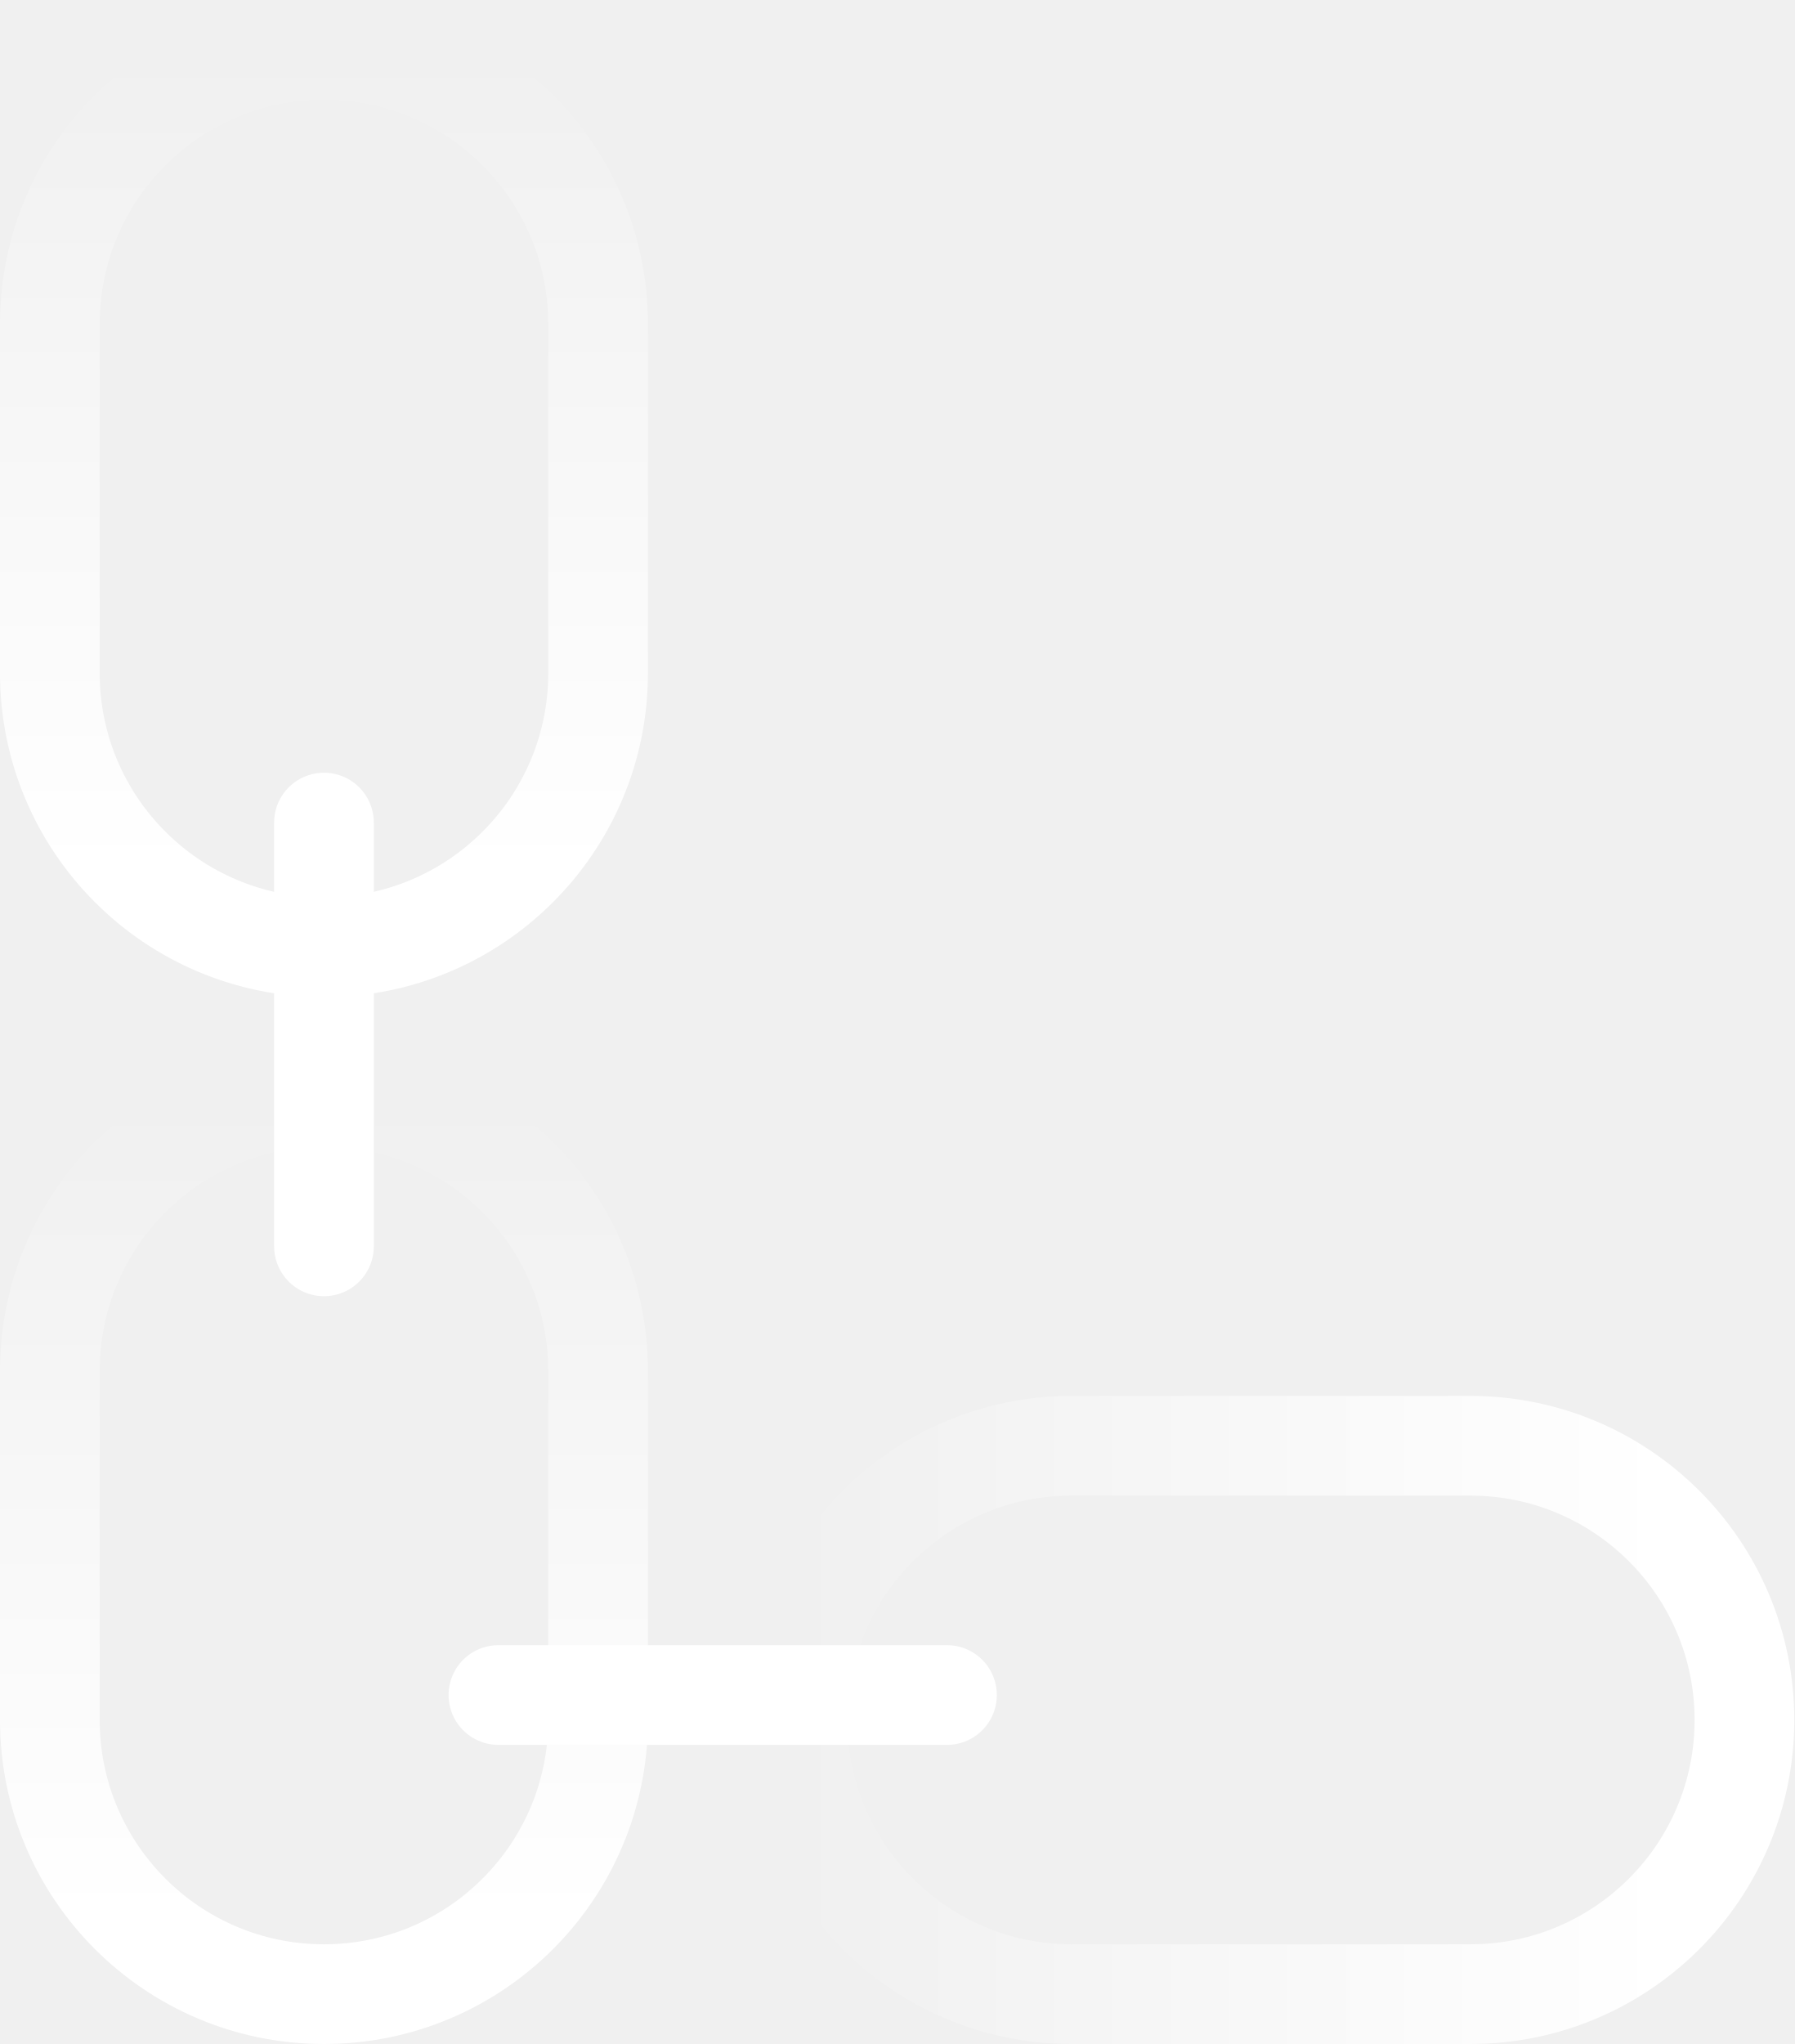
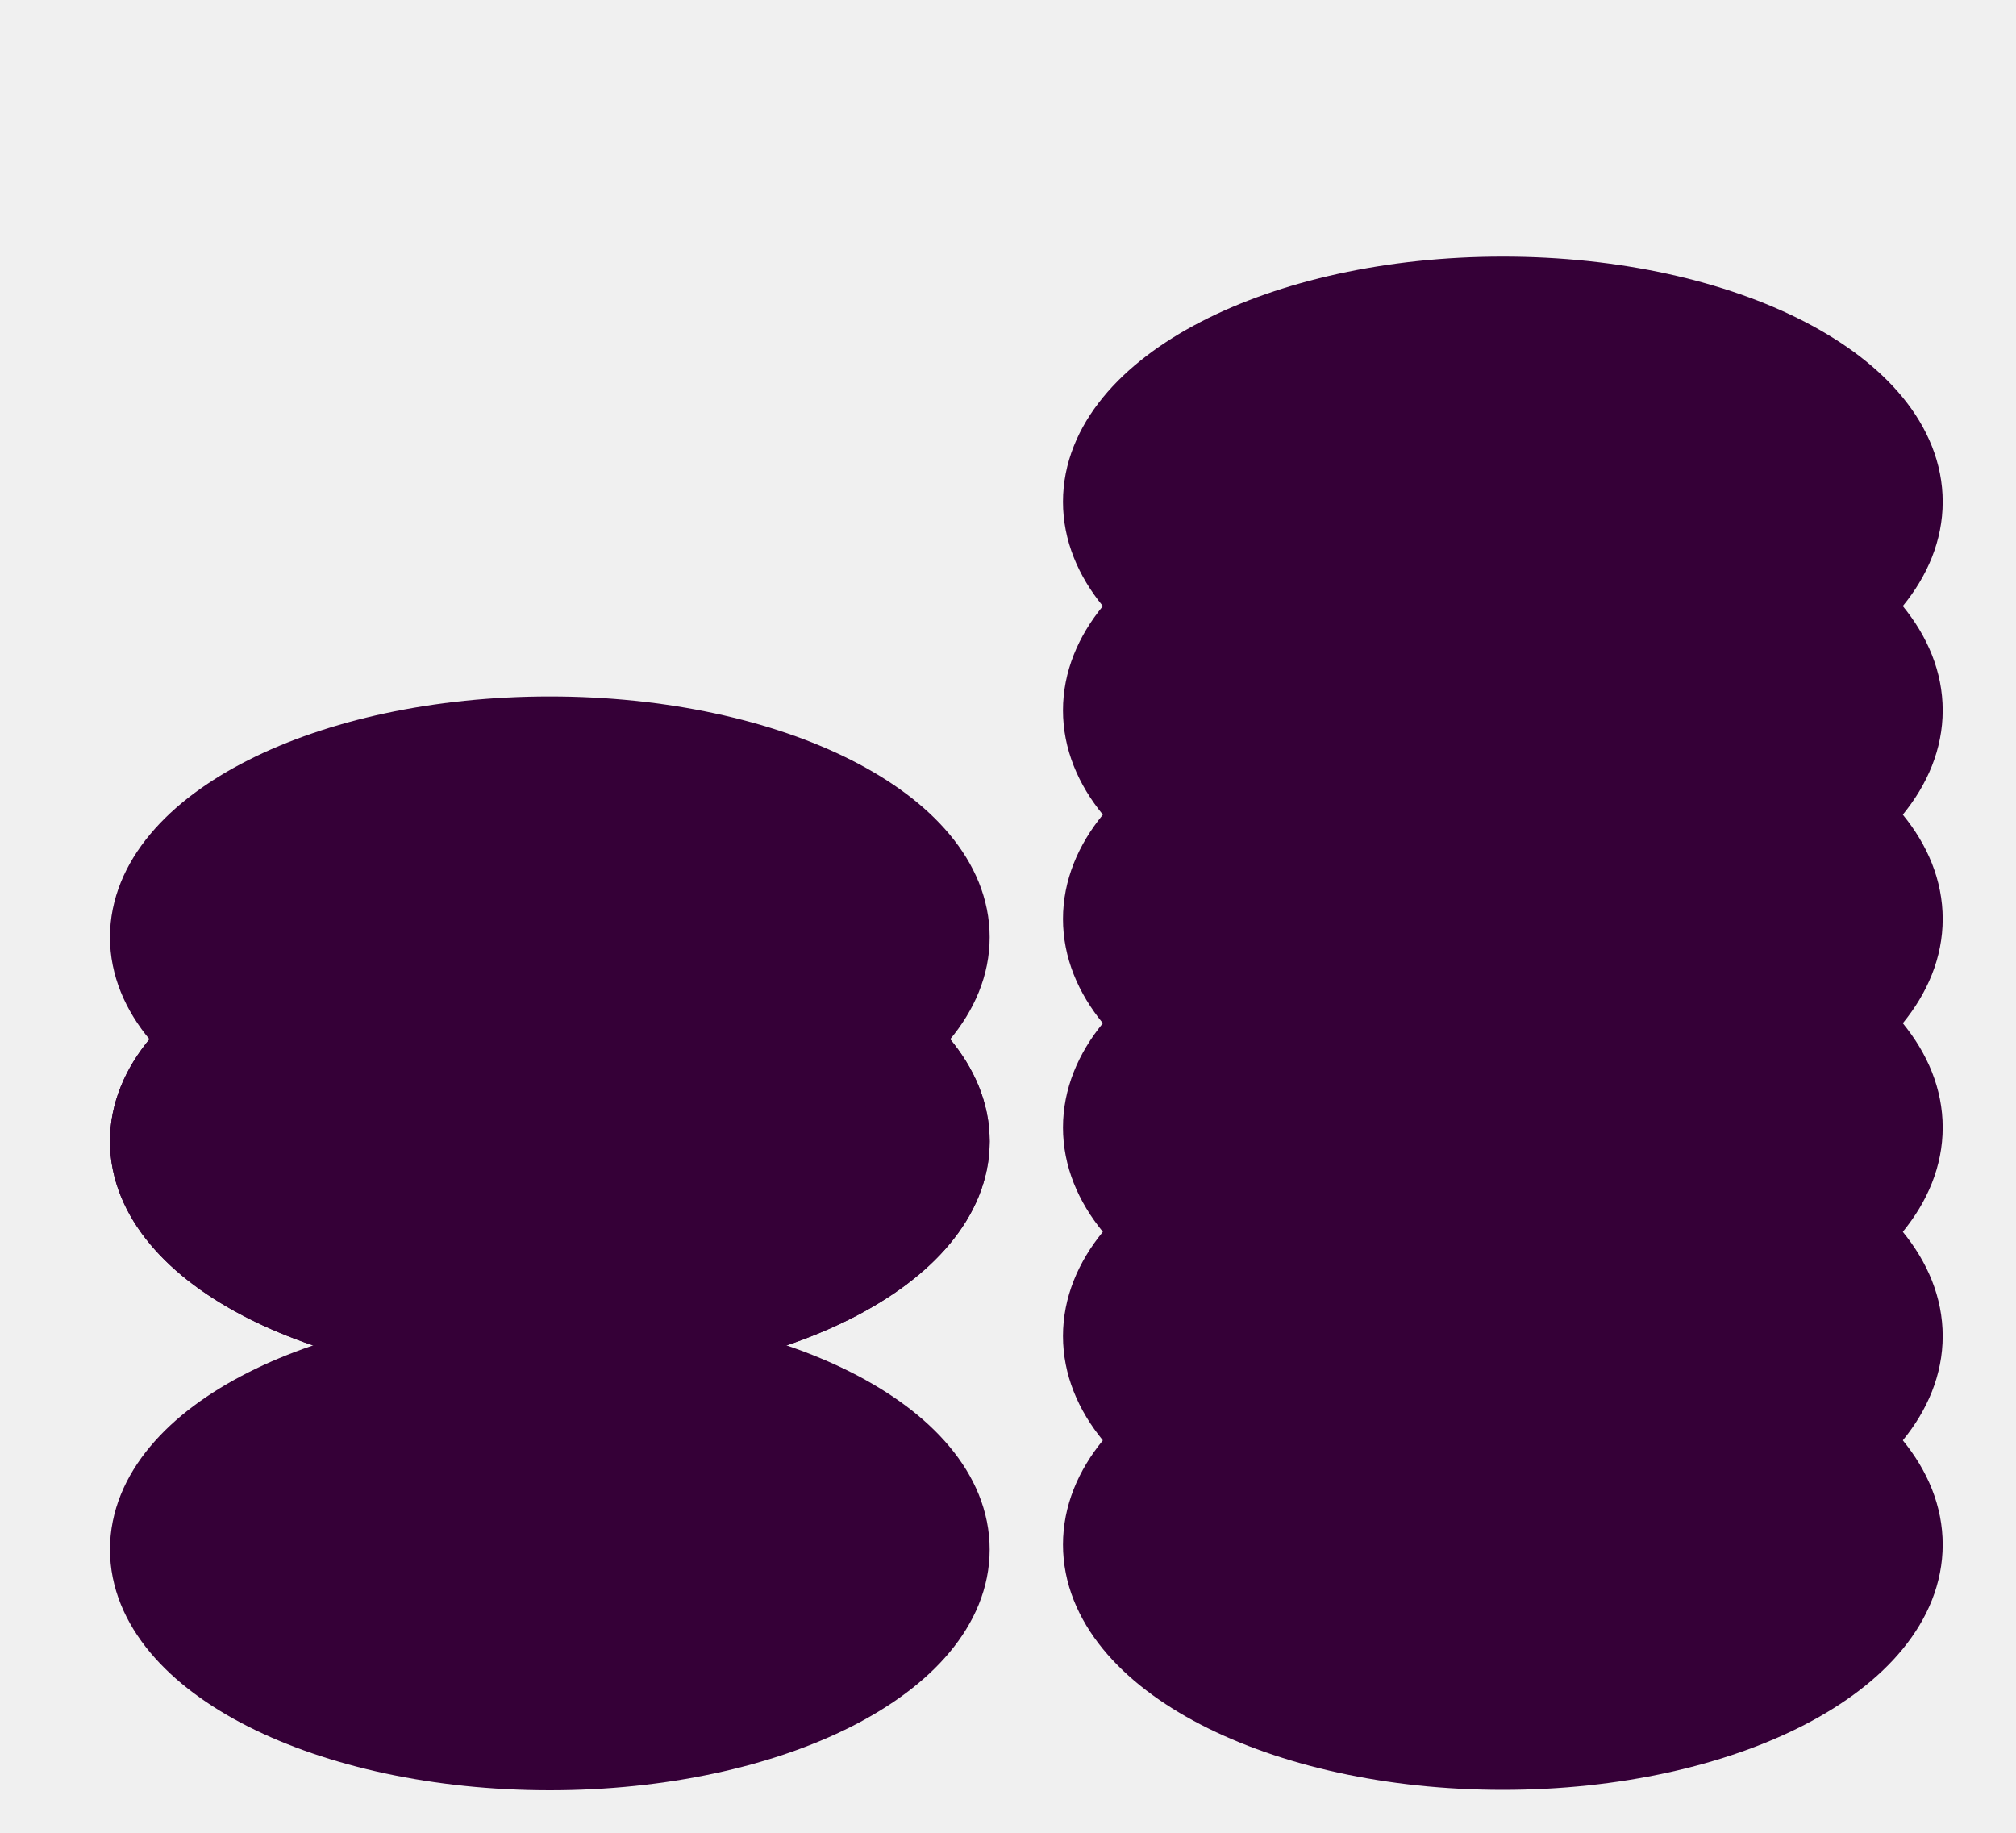
- <svg xmlns="http://www.w3.org/2000/svg" xmlns:xlink="http://www.w3.org/1999/xlink" viewBox="0 0 36 41">
-   <defs>
-     <style>.cls-1,.cls-2,.cls-3,.cls-4{fill:none;stroke-linecap:round;stroke-width:2px;}.cls-1,.cls-2,.cls-3{stroke-linejoin:round;}.cls-1{stroke:url(#linear-gradient);}.cls-2{stroke:url(#linear-gradient-2);}.cls-3{stroke:url(#linear-gradient-3);}.cls-4{stroke:#fff;}</style>
-     <linearGradient id="linear-gradient" x1="-603.23" y1="387.11" x2="-603.23" y2="386.19" gradientTransform="matrix(11, 0, 0, -18, 6642, 6969)" gradientUnits="userSpaceOnUse">
-       <stop offset="0" stop-color="#fff" stop-opacity="0" />
-       <stop offset="1" stop-color="#fff" />
-     </linearGradient>
-     <linearGradient id="linear-gradient-2" x1="-603.23" y1="387.11" x2="-603.23" y2="386.19" gradientTransform="matrix(11, 0, 0, -18, 6642, 6990)" xlink:href="#linear-gradient" />
-     <linearGradient id="linear-gradient-3" x1="-696.05" y1="372.11" x2="-696.05" y2="371.18" gradientTransform="matrix(0, -11, -19, 0, 7086, -7622)" xlink:href="#linear-gradient" />
-   </defs>
-   <g id="Layer_2" data-name="Layer 2">
-     <g id="Layer_1-2" data-name="Layer 1">
-       <path class="cls-1" d="M6.5,1h0A5.5,5.5,0,0,1,12,6.5v7A5.5,5.5,0,0,1,6.5,19h0A5.5,5.5,0,0,1,1,13.5v-7A5.5,5.5,0,0,1,6.5,1Z" />
-       <path class="cls-2" d="M6.5,22h0A5.5,5.5,0,0,1,12,27.5v7A5.5,5.5,0,0,1,6.5,40h0A5.5,5.5,0,0,1,1,34.5v-7A5.5,5.5,0,0,1,6.5,22Z" />
-       <path class="cls-3" d="M16,34.5h0A5.5,5.5,0,0,1,21.5,29h8A5.5,5.5,0,0,1,35,34.5h0A5.5,5.5,0,0,1,29.5,40h-8A5.5,5.5,0,0,1,16,34.5Z" />
-       <path class="cls-4" d="M6.5,16.5V25M10,34h9" />
+ <svg xmlns="http://www.w3.org/2000/svg" width="55" height="50" viewBox="0 0 55 50">
+   <g fill="#350037" fill-rule="evenodd" stroke-linecap="round" stroke-linejoin="round" stroke-width="2">
+     <g transform="translate(30 36.449)">
+       <ellipse cx="11" cy="5.69" stroke="#350037" rx="11" ry="5.69" />
+       <ellipse cx="11" cy="5.69" rx="11" ry="5.69" />
+     </g>
+     <g transform="translate(30 30.76)">
+       <ellipse cx="11" cy="5.69" stroke="#350037" rx="11" ry="5.69" />
+       <ellipse cx="11" cy="5.69" rx="11" ry="5.69" />
+     </g>
+     <g transform="translate(30 25.07)">
+       <ellipse cx="11" cy="5.69" stroke="#350037" rx="11" ry="5.69" />
+       <ellipse cx="11" cy="5.69" rx="11" ry="5.69" />
+     </g>
+     <g>
+       <g transform="translate(30 19.38)">
+         <ellipse cx="11" cy="5.69" stroke="#350037" rx="11" ry="5.69" />
+         <ellipse cx="11" cy="5.69" rx="11" ry="5.69" />
+       </g>
+       <g transform="translate(30 13.69)">
+         <ellipse cx="11" cy="5.69" stroke="#350037" rx="11" ry="5.69" />
+         <ellipse cx="11" cy="5.69" rx="11" ry="5.69" />
+       </g>
+       <g transform="translate(30 8)">
+         <ellipse cx="11" cy="5.69" stroke="#350037" rx="11" ry="5.69" />
+         <ellipse cx="11" cy="5.69" rx="11" ry="5.69" />
+       </g>
+     </g>
+     <g>
+       <g transform="translate(4 36.704)">
+         <ellipse cx="11" cy="5.568" stroke="#350037" rx="11" ry="5.568" />
+         <ellipse cx="11" cy="5.568" rx="11" ry="5.568" />
+       </g>
+       <g transform="translate(4 25.568)">
+         <ellipse cx="11" cy="5.568" stroke="#350037" rx="11" ry="5.568" />
+         <ellipse cx="11" cy="5.568" rx="11" ry="5.568" />
+       </g>
+       <g transform="translate(4 25.568)">
+         <ellipse cx="11" cy="5.568" stroke="#350037" rx="11" ry="5.568" />
+         <ellipse cx="11" cy="5.568" rx="11" ry="5.568" />
+       </g>
+       <g>
+         <g transform="translate(4 20)">
+           <ellipse cx="11" cy="5.568" stroke="#350037" rx="11" ry="5.568" />
+           <ellipse cx="11" cy="5.568" rx="11" ry="5.568" />
+         </g>
+       </g>
    </g>
  </g>
</svg>
